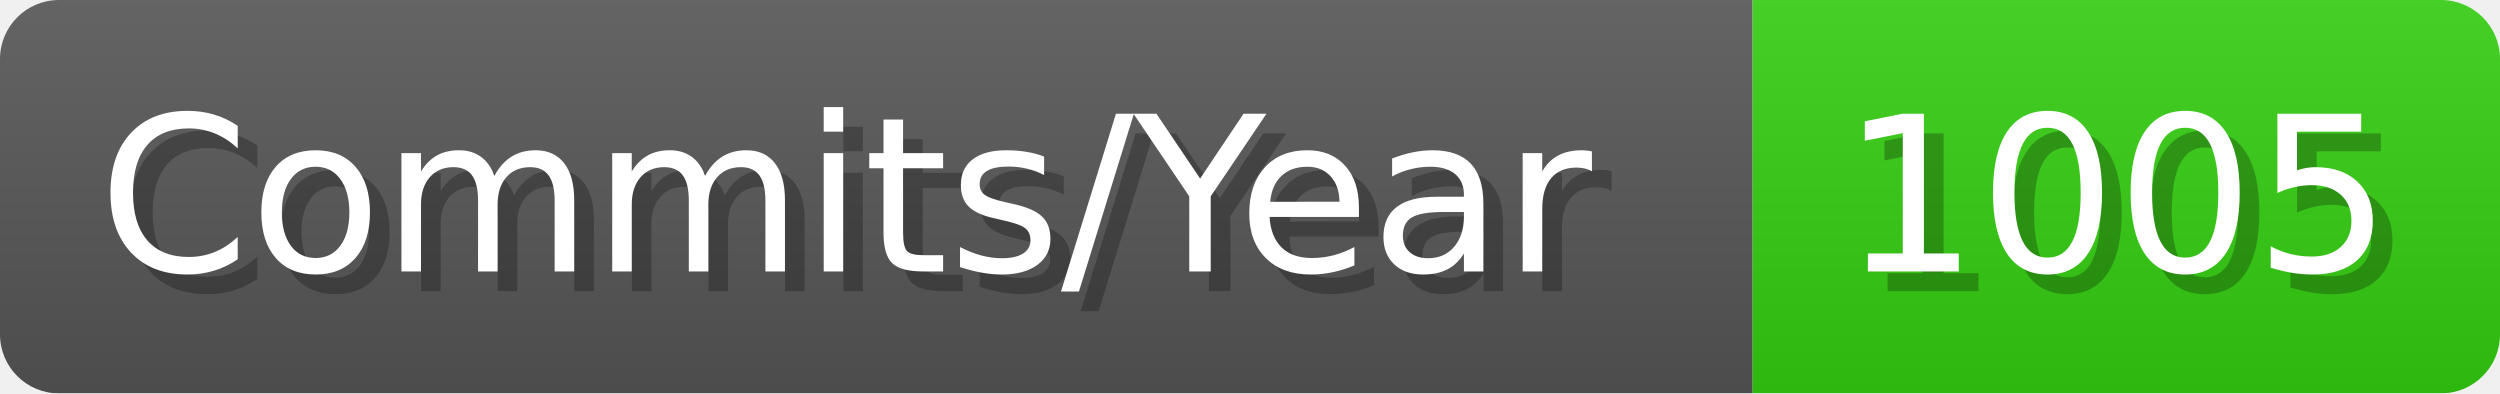
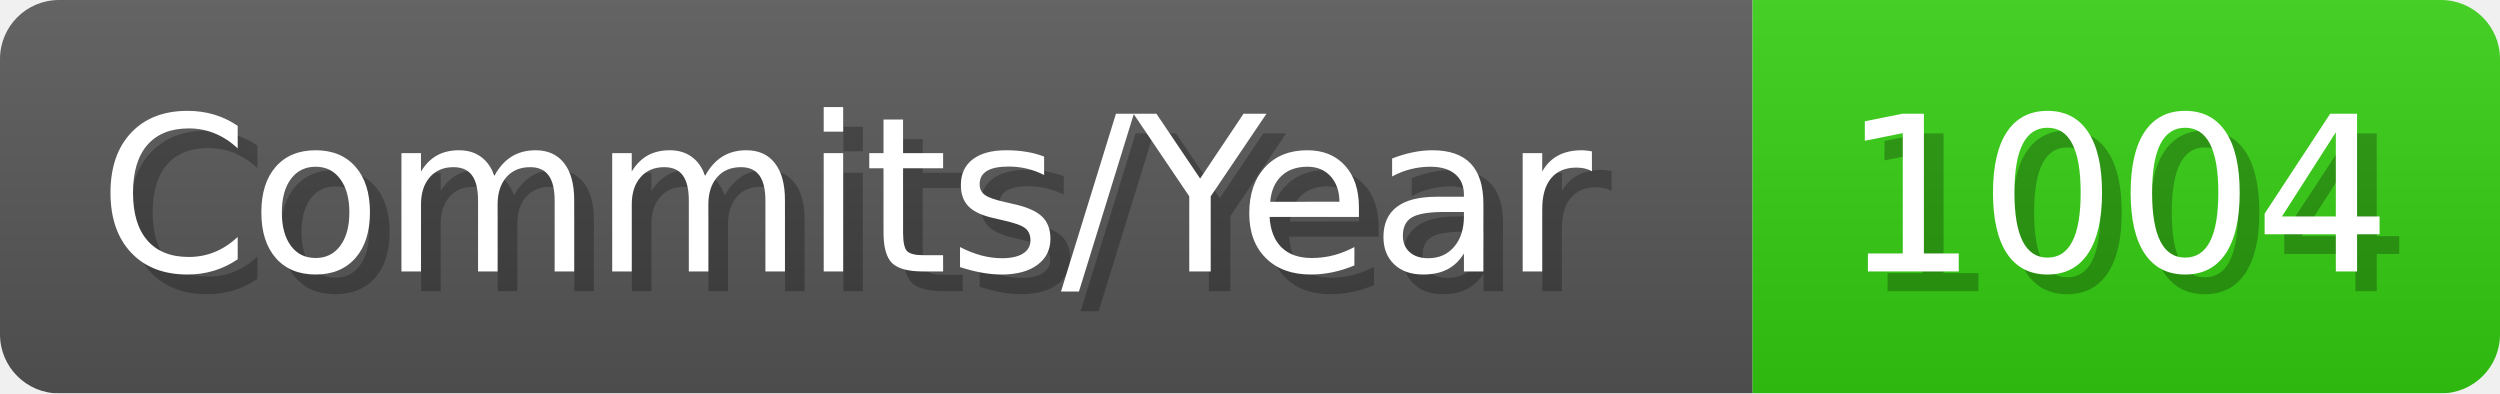
- <svg xmlns="http://www.w3.org/2000/svg" width="127.1" height="20" viewBox="0 0 1271 200" role="img" aria-label="Commits/Year: 1005">
+ <svg xmlns="http://www.w3.org/2000/svg" width="127.1" height="20" viewBox="0 0 1271 200" role="img" aria-label="Commits/Year: 1004">
  <linearGradient id="aUPdi" x2="0" y2="100%">
    <stop offset="0" stop-opacity=".1" stop-color="#EEE" />
    <stop offset="1" stop-opacity=".1" />
  </linearGradient>
  <mask id="WfAiQ">
    <rect width="1271" height="200" rx="30" fill="#FFF" />
  </mask>
  <g mask="url(#WfAiQ)">
    <rect width="891" height="200" fill="#555" />
    <rect width="380" height="200" fill="#3C1" x="891" />
    <rect width="1271" height="200" fill="url(#aUPdi)" />
  </g>
  <g aria-hidden="true" fill="#fff" text-anchor="start" font-family="Verdana,DejaVu Sans,sans-serif" font-size="110">
    <text x="60" y="148" textLength="791" fill="#000" opacity="0.25">Commits/Year</text>
    <text x="50" y="138" textLength="791">Commits/Year</text>
-     <text x="946" y="148" textLength="280" fill="#000" opacity="0.25">1005</text>
-     <text x="936" y="138" textLength="280">1005</text>
+     <text x="946" y="148" textLength="280" fill="#000" opacity="0.25">1004</text>
+     <text x="936" y="138" textLength="280">1004</text>
  </g>
</svg>
